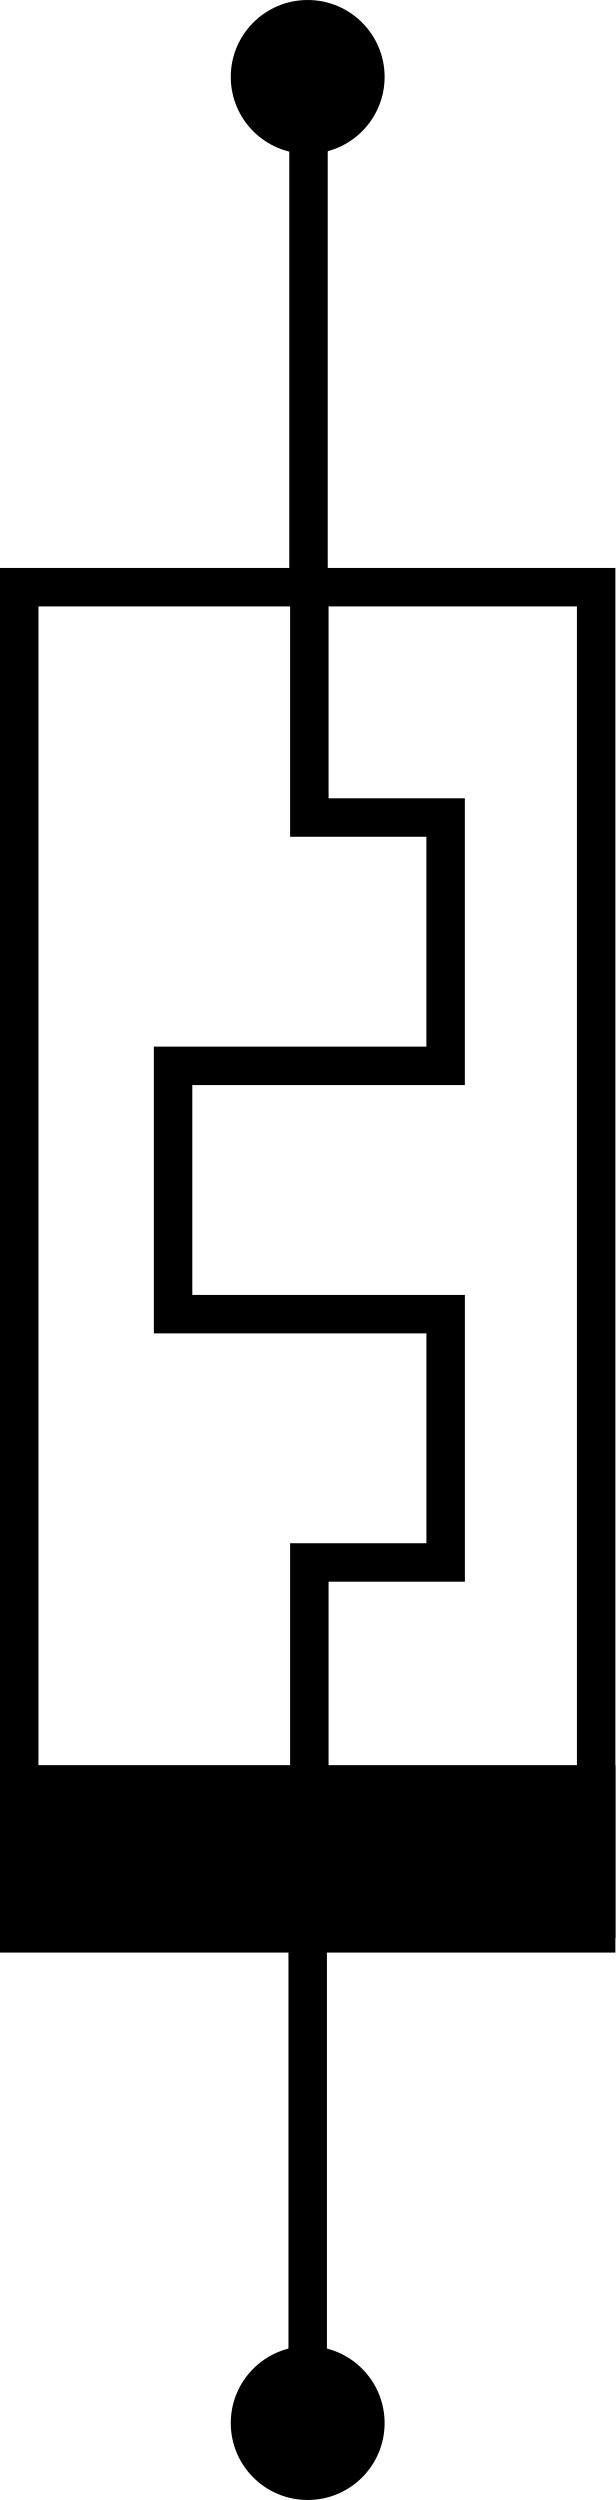
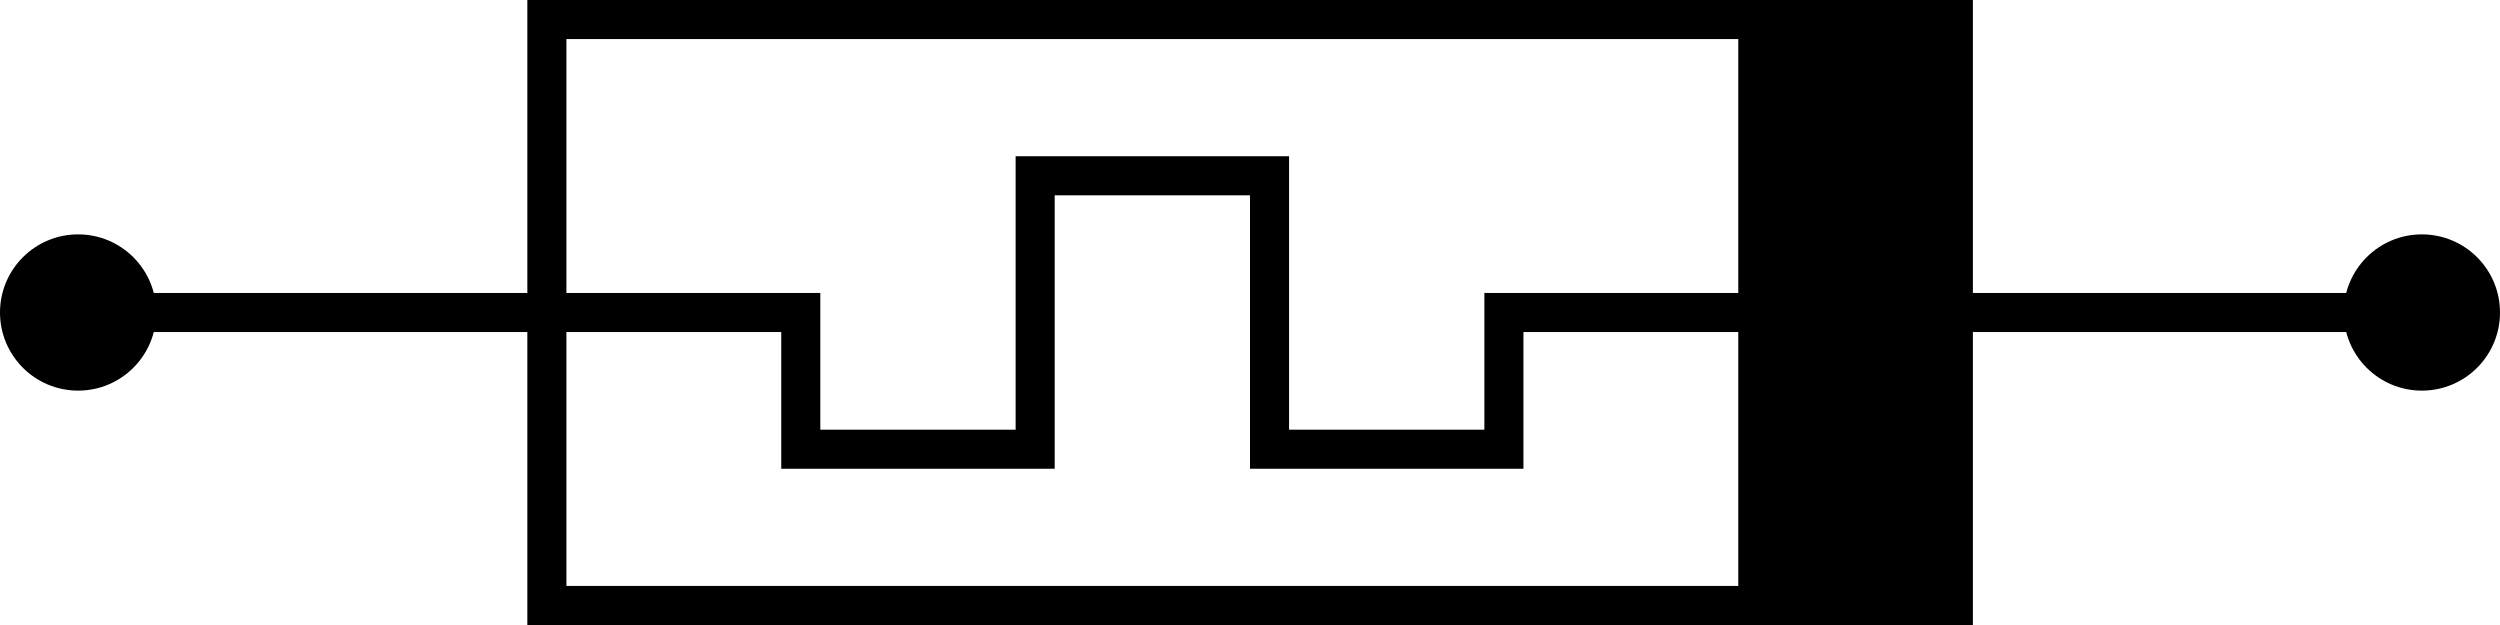
- <svg xmlns="http://www.w3.org/2000/svg" width="16" height="65" id="svg2" version="1.0" viewBox="0 0 16 65">
+ <svg xmlns="http://www.w3.org/2000/svg" width="64" height="16" id="svg2" version="1.0" viewBox="0 0 64 16">
  <defs id="defs4" />
  <g id="memristor" class="memristor">
-     <path style="fill:none;fill-rule:evenodd;stroke:#000000;stroke-width:1px;stroke-linecap:butt;stroke-linejoin:miter;stroke-opacity:1" d="m 8.043,14.8 v 6.456 h 3.543 v 6.456 H 4.5 v 6.456 h 7.087 v 6.456 H 8.043 v 6.456" id="center" />
-     <rect stroke="#000000" stroke-width="1" fill="#000000" id="inter" width="15" height="3.5" x="0.5" y="46.394" />
-     <rect stroke="#000000" stroke-width="1" fill="none" id="outer" width="15" height="35" x="0.5" y="15.267" />
-     <line x1="8.021" x2="8.021" y1="2" y2="15" stroke="#000000" stroke-width="1px" id="pos" />
-     <line x1="8" x2="8" y1="50.648" y2="63.648" stroke="#000000" stroke-width="1" id="neg" />
-     <circle id="posPin" class="pin" cx="8" cy="2" r="2" />
-     <circle class="pin" id="negPin" cx="8" cy="63" r="2" />
+     <path d="m 14,8 h 6.5 v 3.5 h 6 v -7 h 6 v 7 h 6 V 8 H 45" id="center" stroke="currentColor" fill="none" stroke-width="1" />
+     <rect stroke="currentColor" stroke-width="1" fill="currentColor" id="inter" width="5" x="45" y=".5" height="15" />
+     <rect stroke="currentColor" stroke-width="1" fill="none" id="outer" width="36" height="15" x="14" y="0.5" />
+     <line x1="2" x2="14" y1="8" y2="8" stroke="currentColor" stroke-width="1px" id="pos" />
+     <line x1="50" x2="62" y1="8" y2="8" stroke="currentColor" stroke-width="1" id="neg" />
+     <circle id="posPin" class="pin" cx="2" cy="8" r="2" />
+     <circle class="pin" id="negPin" cx="62" cy="8" r="2" />
  </g>
</svg>
